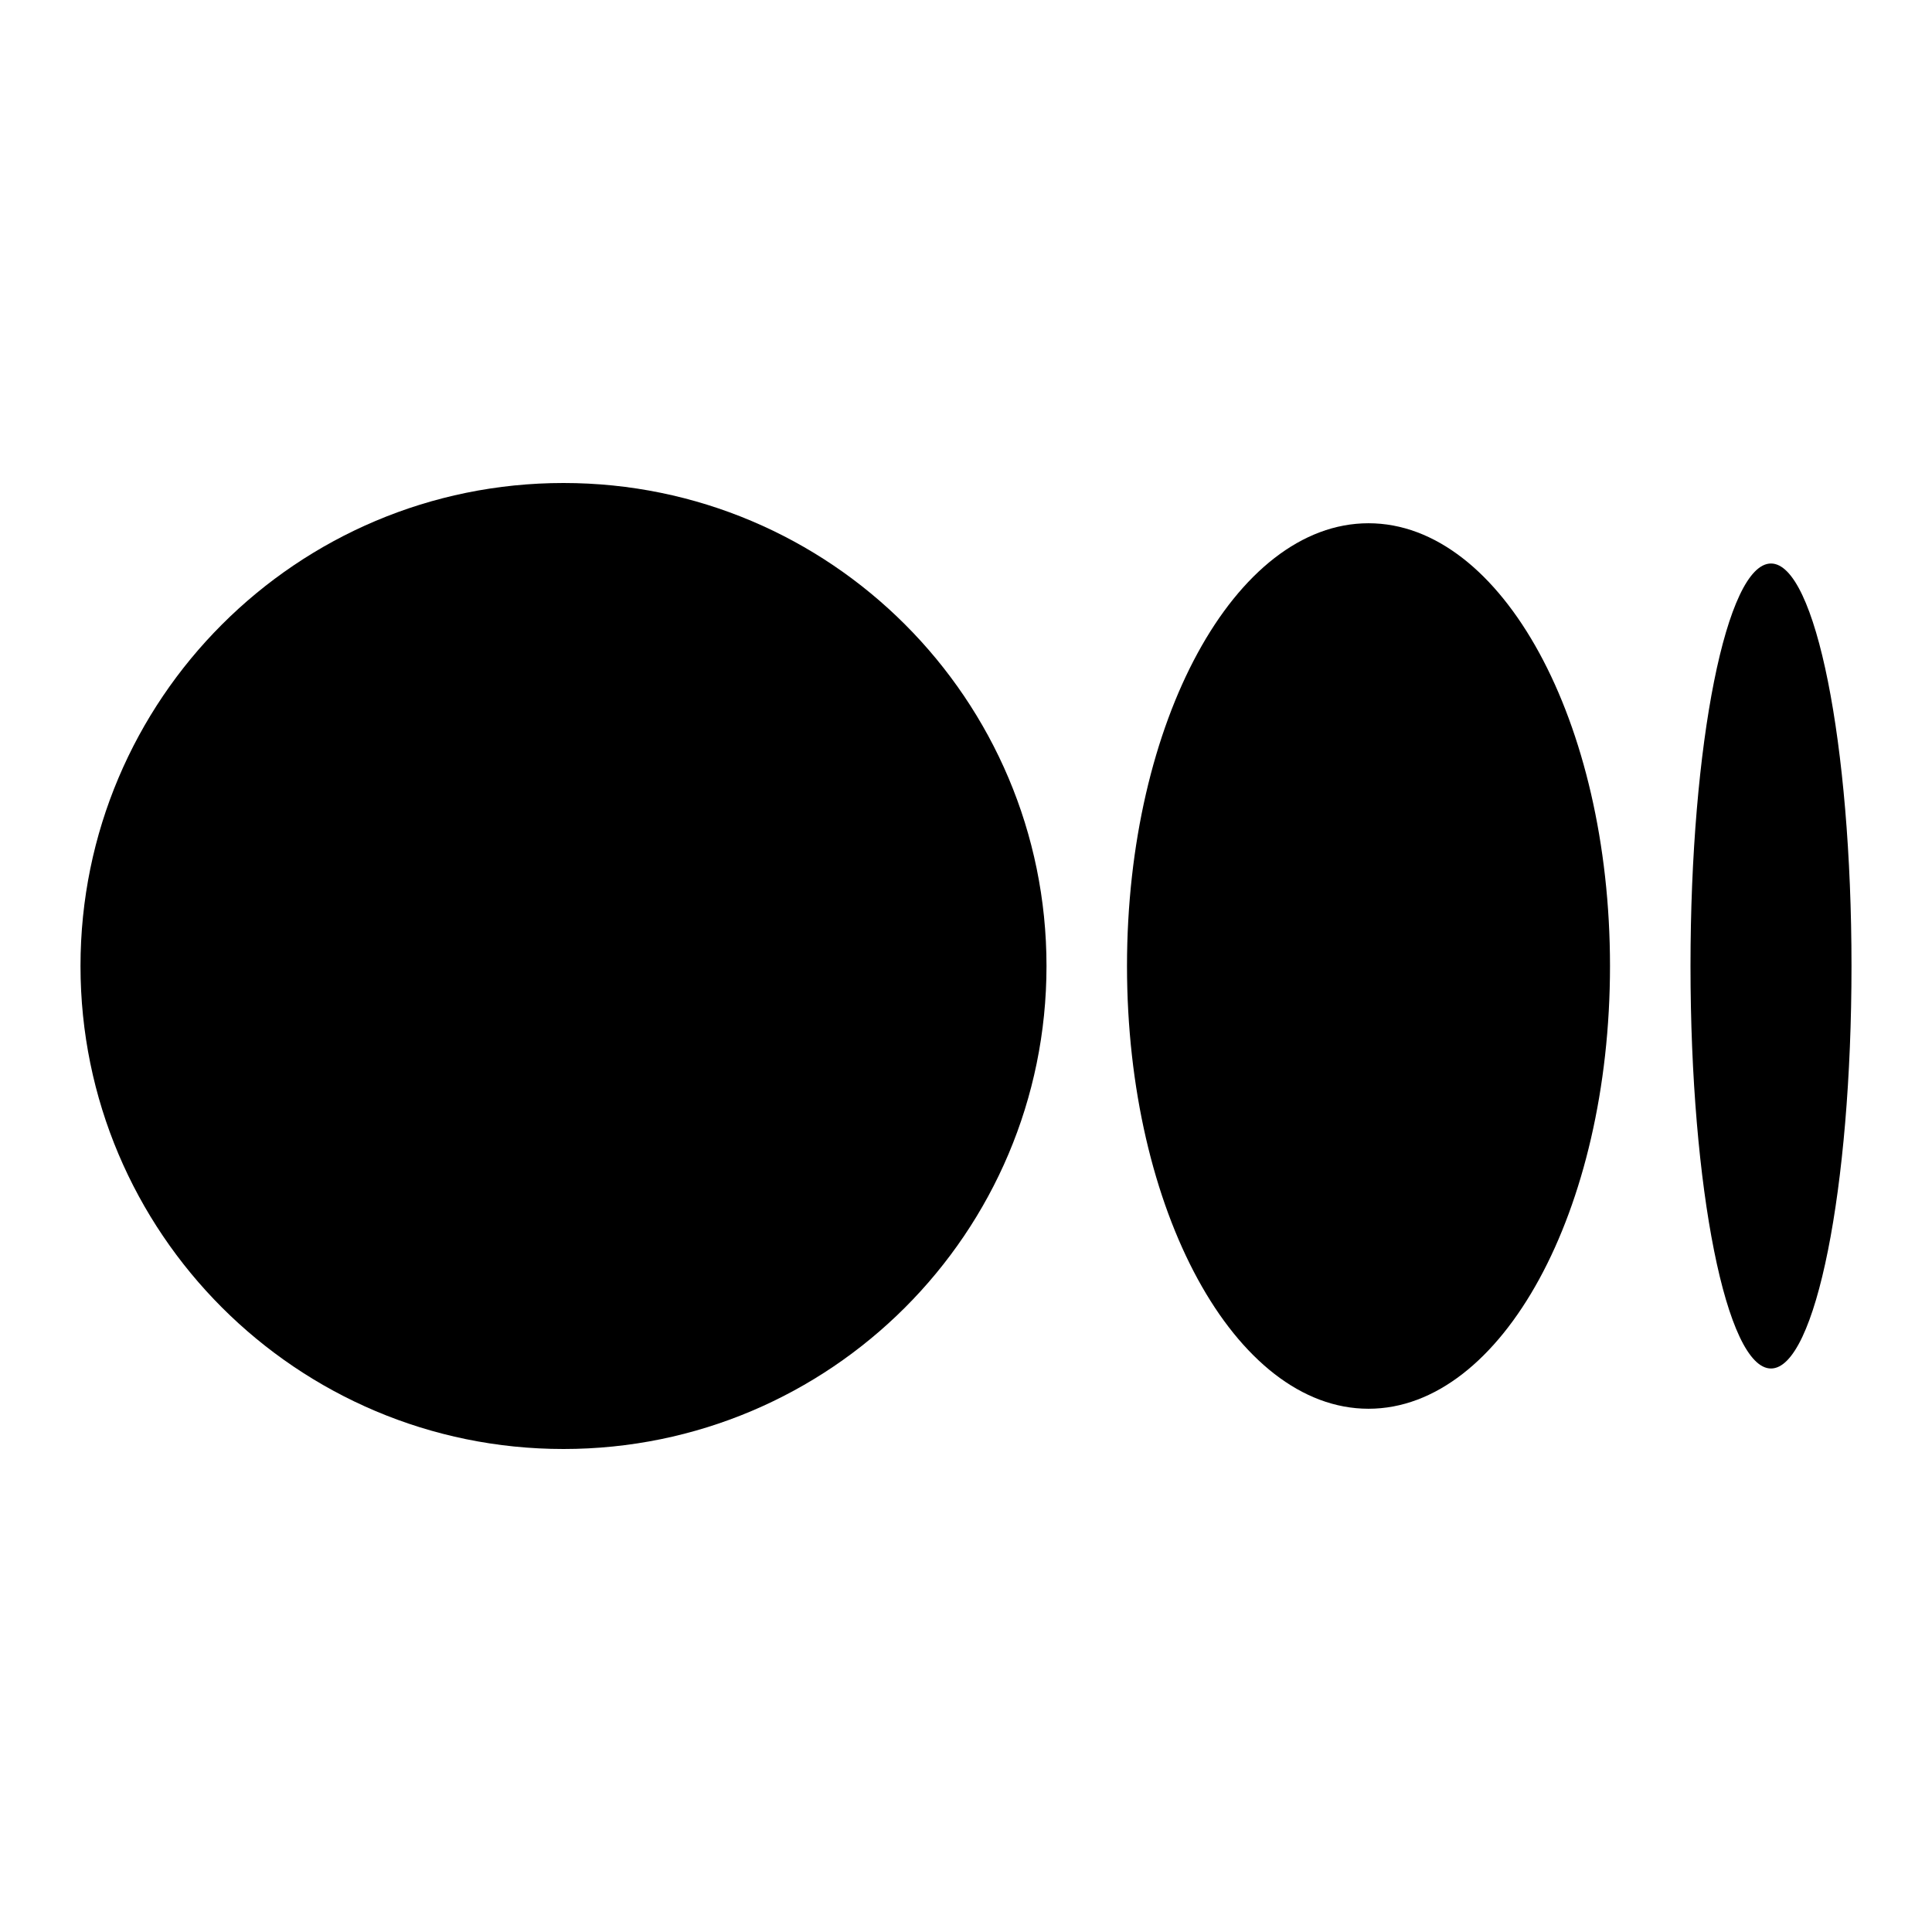
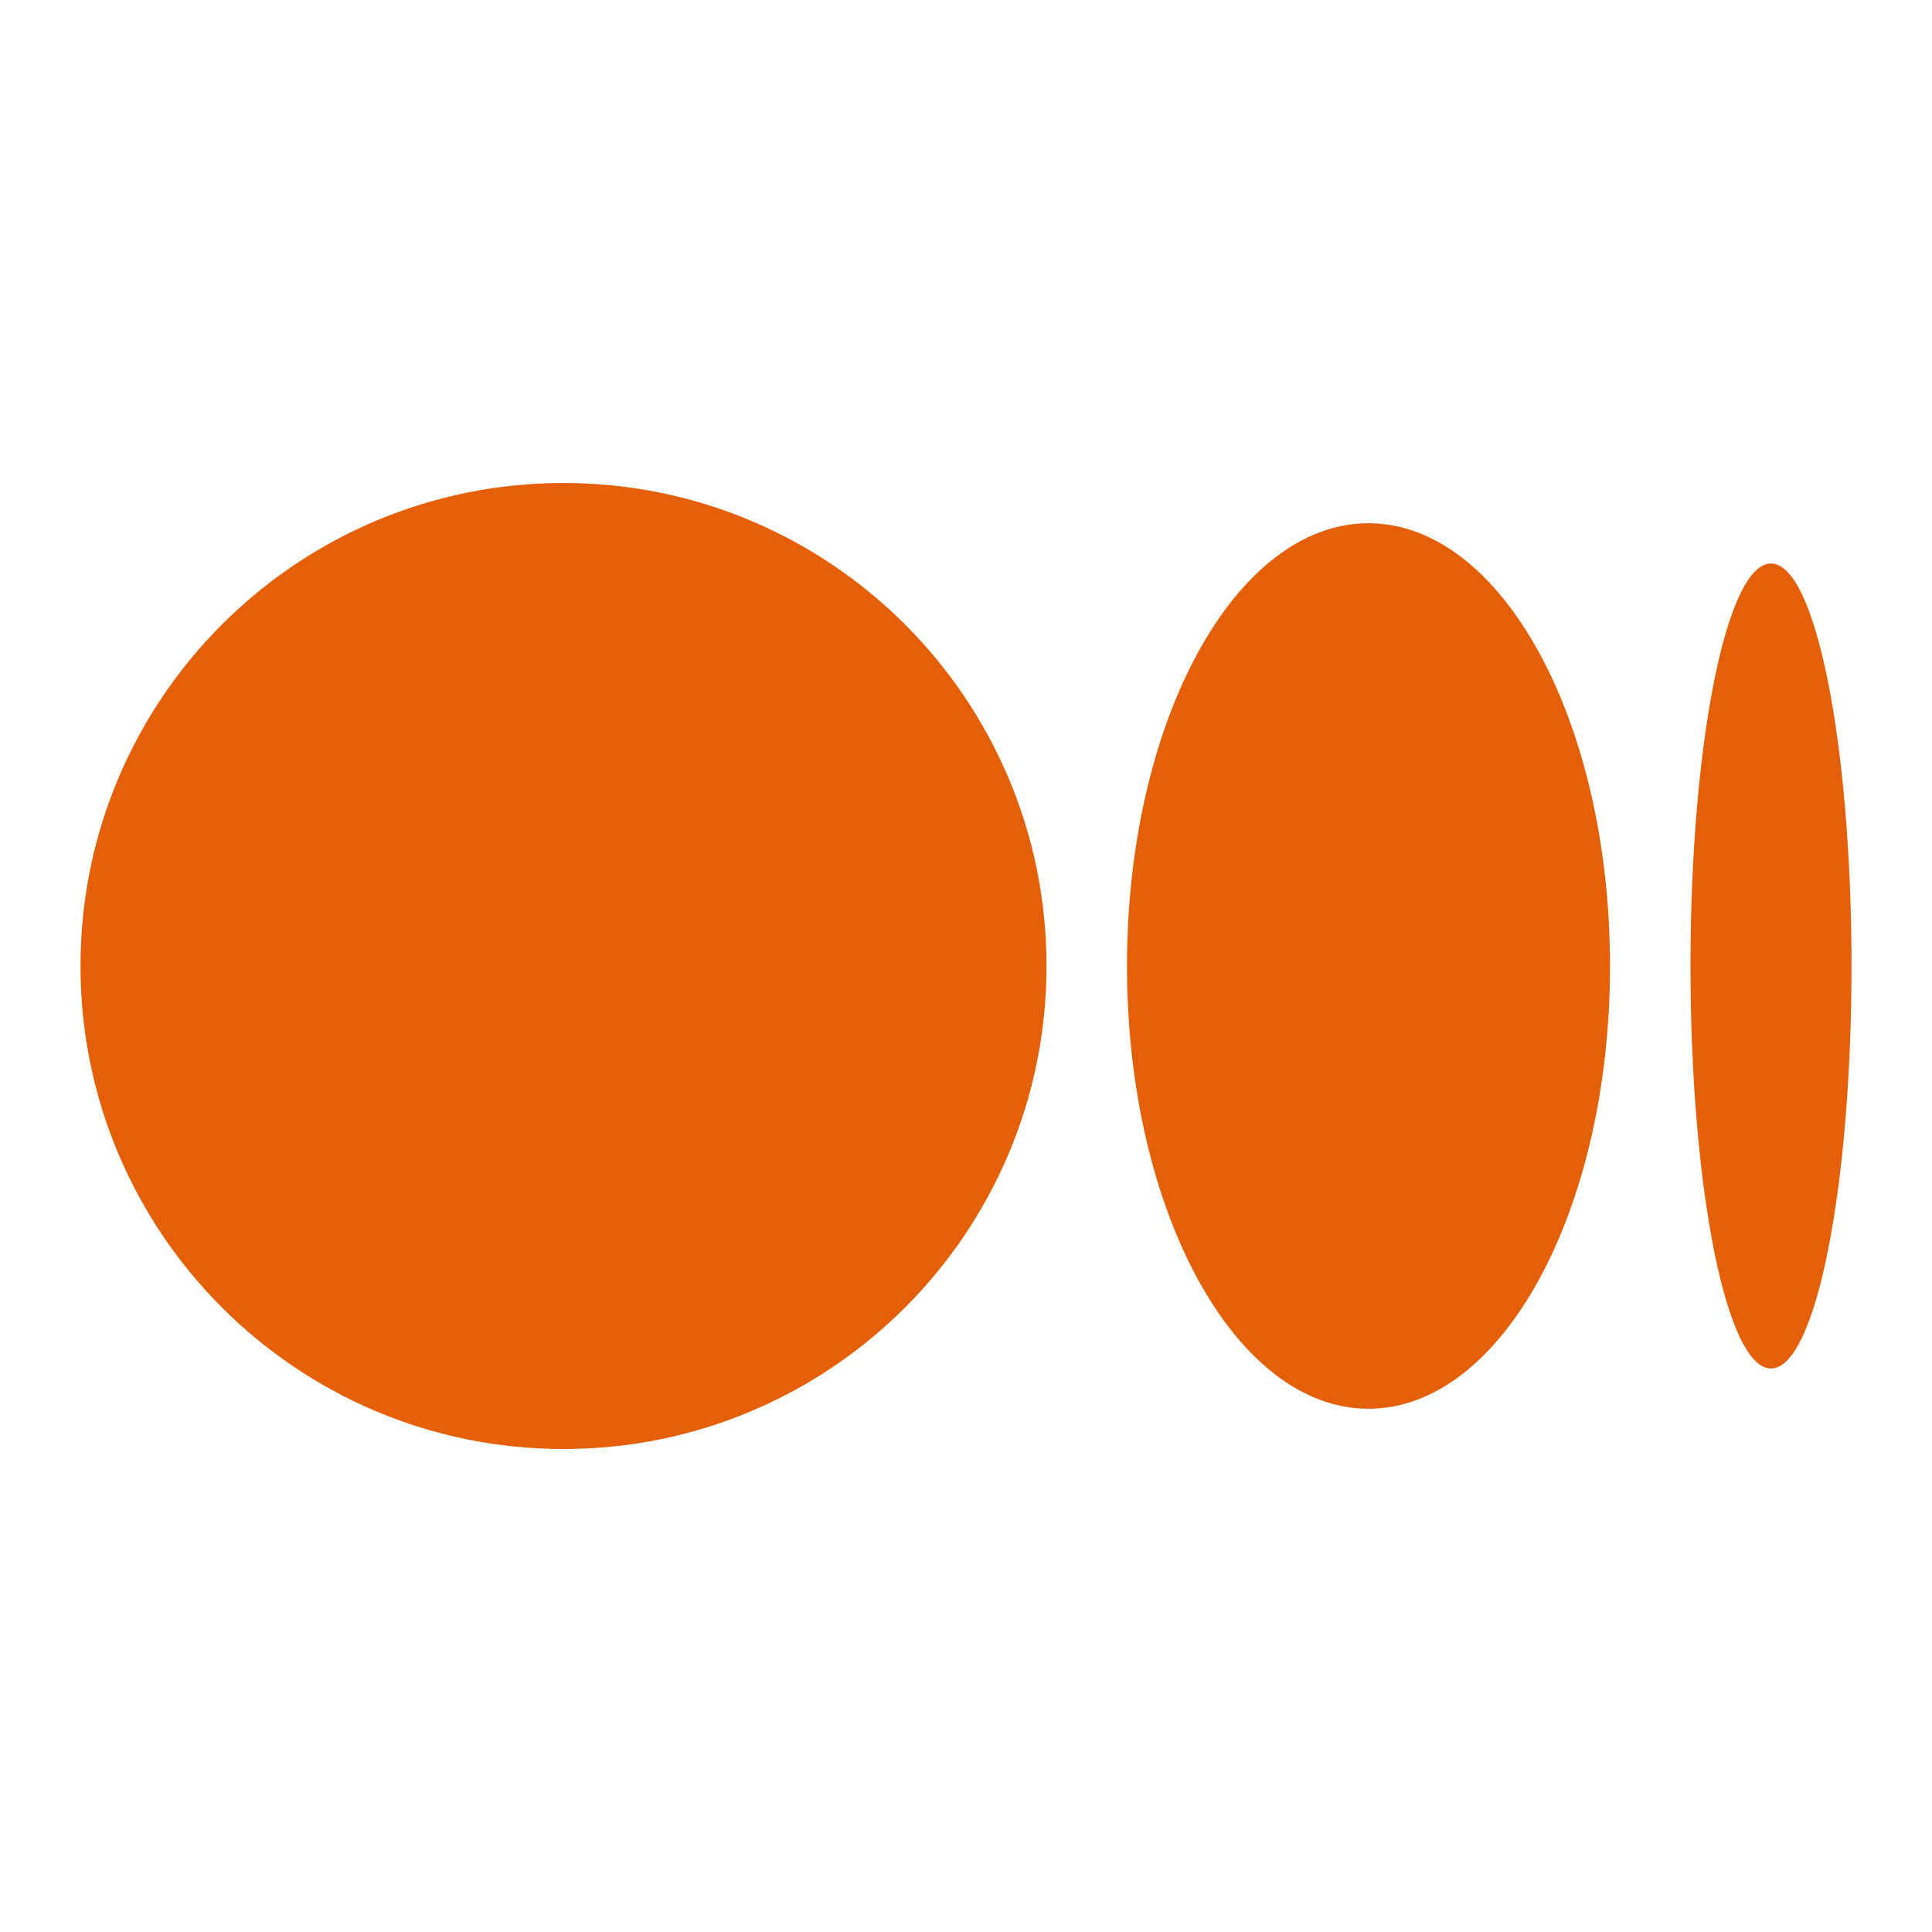
<svg xmlns="http://www.w3.org/2000/svg" viewBox="0 0 96 96" width="96px" height="96px">
  <g id="surface137503138">
-     <path style=" stroke:none;fill-rule:nonzero;fill:rgb(0%,0%,0%);fill-opacity:1;" d="M 52 48 C 52 61.254 41.254 72 28 72 C 14.746 72 4 61.254 4 48 C 4 34.746 14.746 24 28 24 C 41.254 24 52 34.746 52 48 Z M 52 48 " />
-     <path style=" stroke:none;fill-rule:nonzero;fill:rgb(0%,0%,0%);fill-opacity:1;" d="M 80 48 C 80 60.148 74.629 70 68 70 C 61.371 70 56 60.148 56 48 C 56 35.852 61.371 26 68 26 C 74.629 26 80 35.852 80 48 Z M 80 48 " />
-     <path style=" stroke:none;fill-rule:nonzero;fill:rgb(0%,0%,0%);fill-opacity:1;" d="M 92 48 C 92 59.047 90.211 68 88 68 C 85.789 68 84 59.047 84 48 C 84 36.953 85.789 28 88 28 C 90.211 28 92 36.953 92 48 Z M 92 48 " />
+     <path style=" stroke:none;fill-rule:nonzero;fill:#e45f05;fill-opacity:1;" d="M 52 48 C 52 61.254 41.254 72 28 72 C 14.746 72 4 61.254 4 48 C 4 34.746 14.746 24 28 24 C 41.254 24 52 34.746 52 48 Z M 52 48 " />
+     <path style=" stroke:none;fill-rule:nonzero;fill:#e45f05;fill-opacity:1;" d="M 80 48 C 80 60.148 74.629 70 68 70 C 61.371 70 56 60.148 56 48 C 56 35.852 61.371 26 68 26 C 74.629 26 80 35.852 80 48 Z M 80 48 " />
+     <path style=" stroke:none;fill-rule:nonzero;fill:#e45f05;fill-opacity:1;" d="M 92 48 C 92 59.047 90.211 68 88 68 C 85.789 68 84 59.047 84 48 C 84 36.953 85.789 28 88 28 C 90.211 28 92 36.953 92 48 Z M 92 48 " />
  </g>
</svg>
